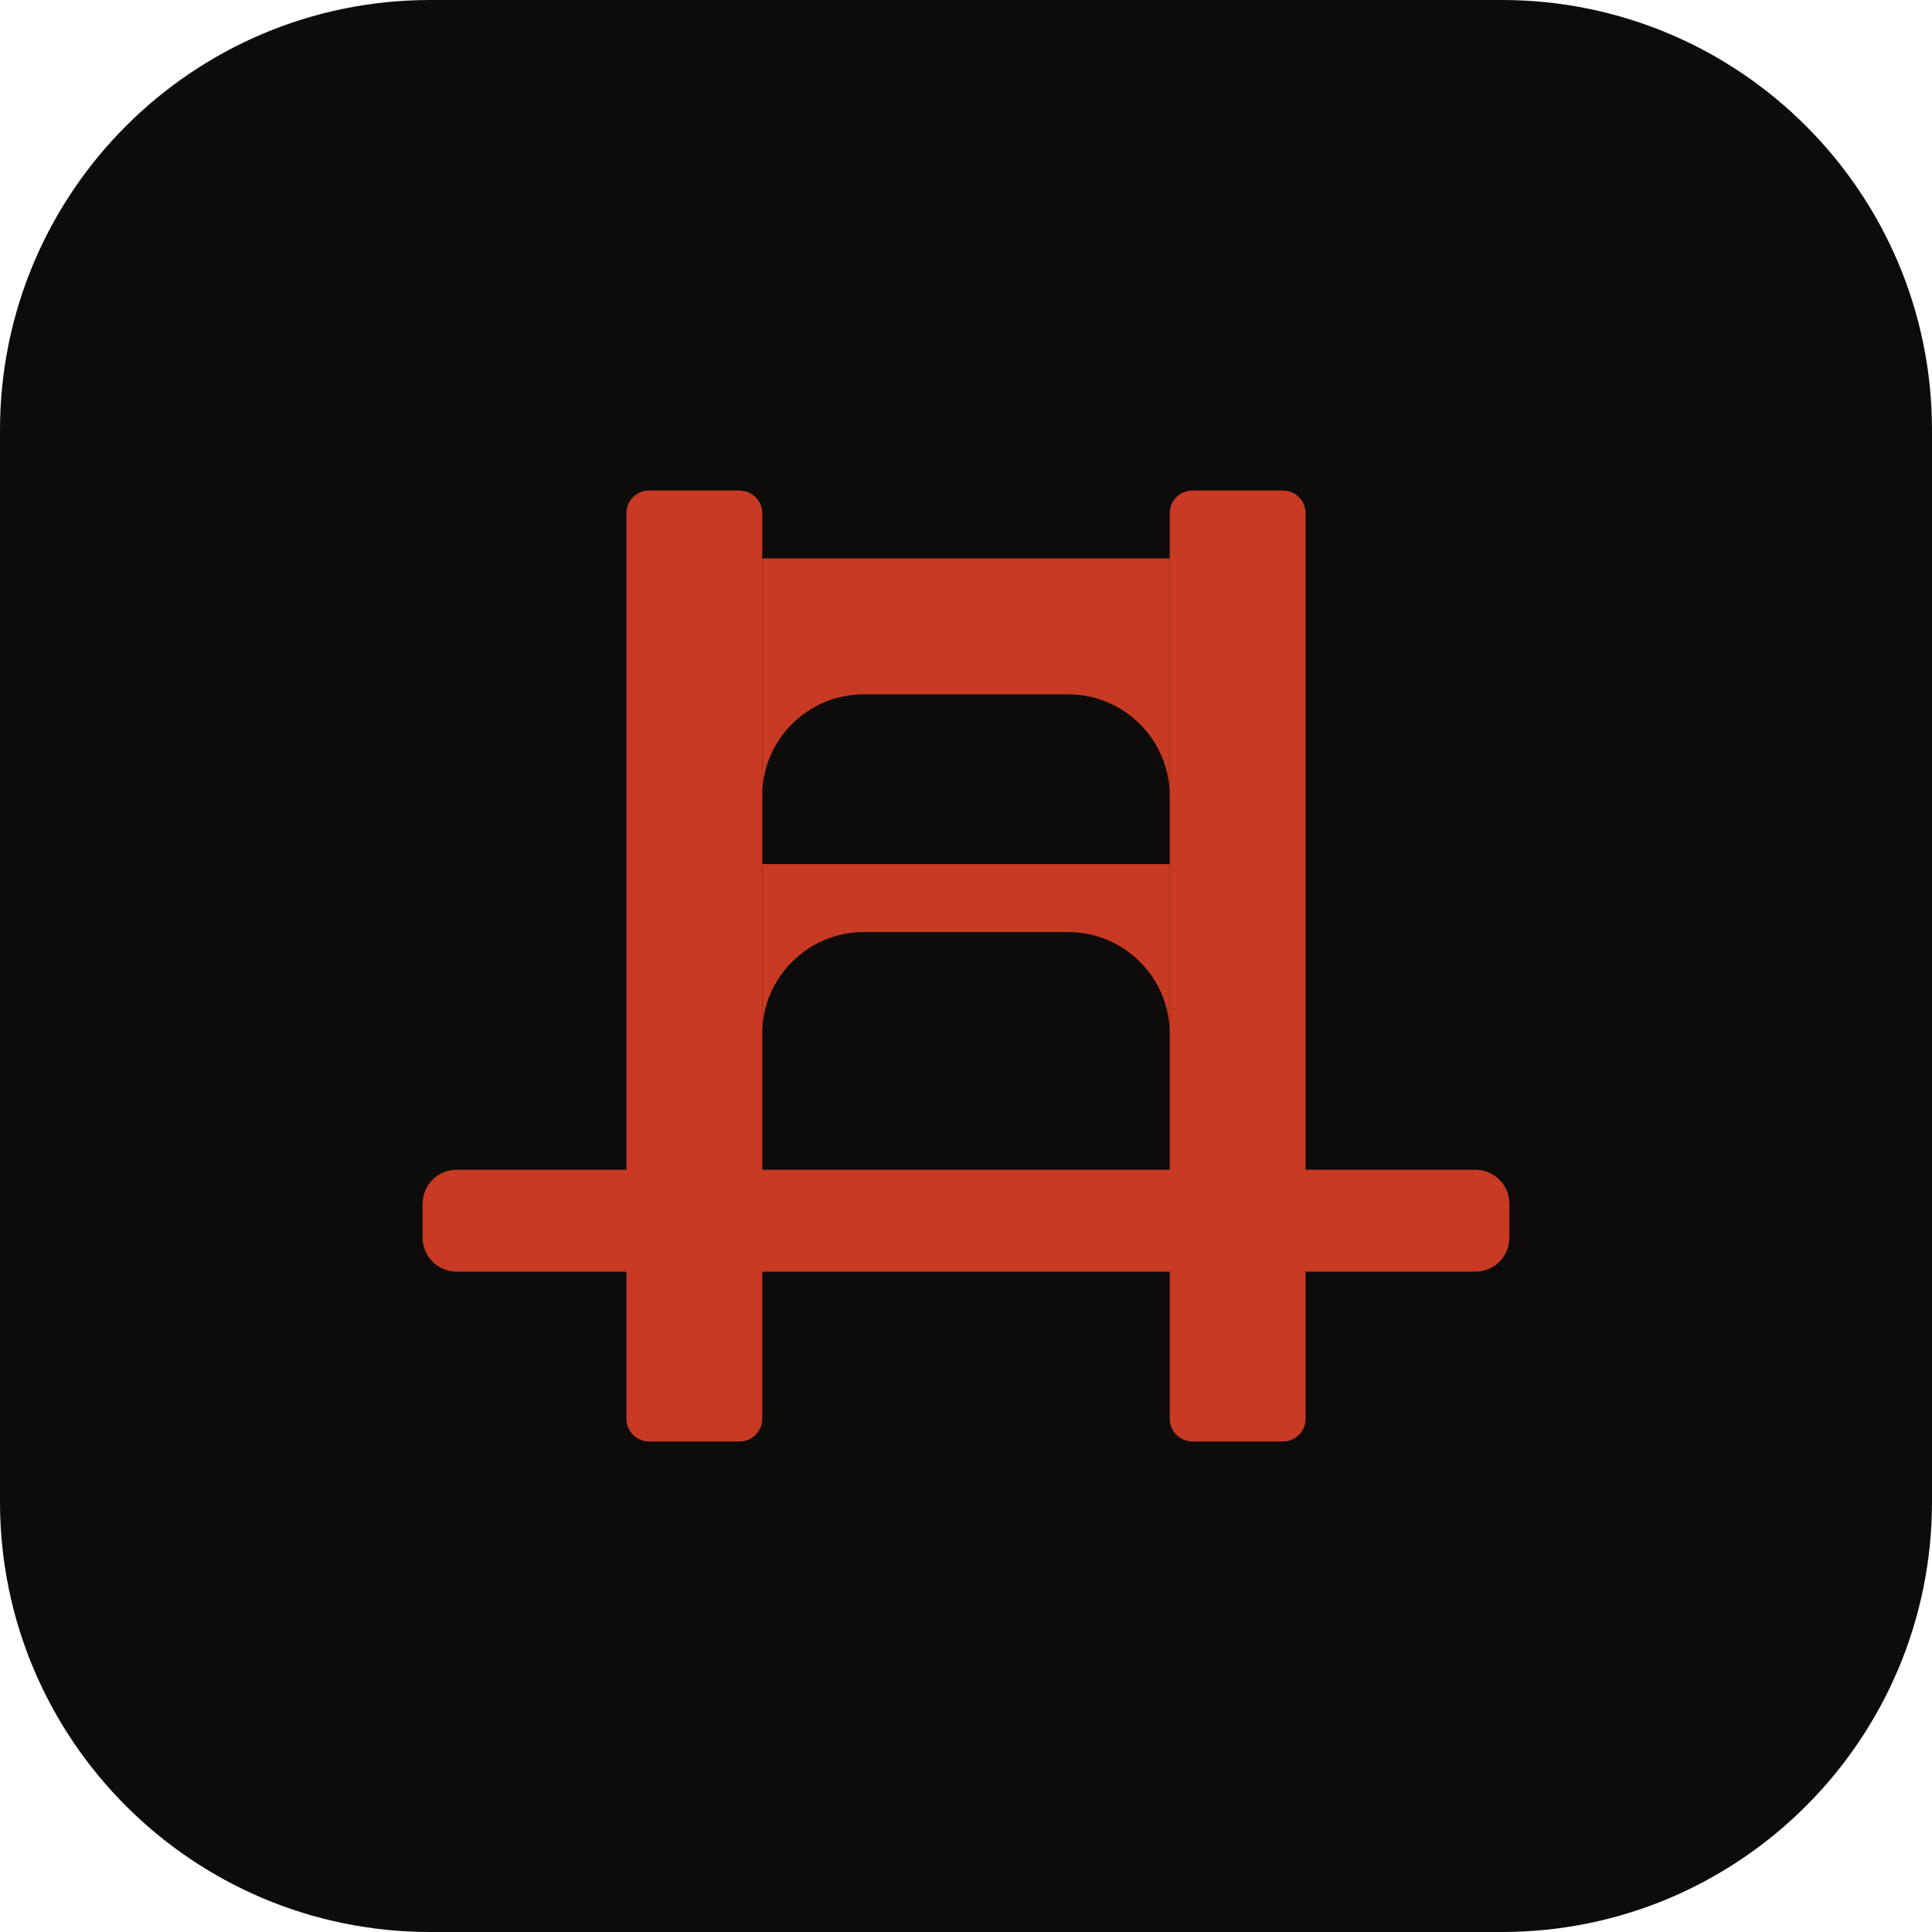
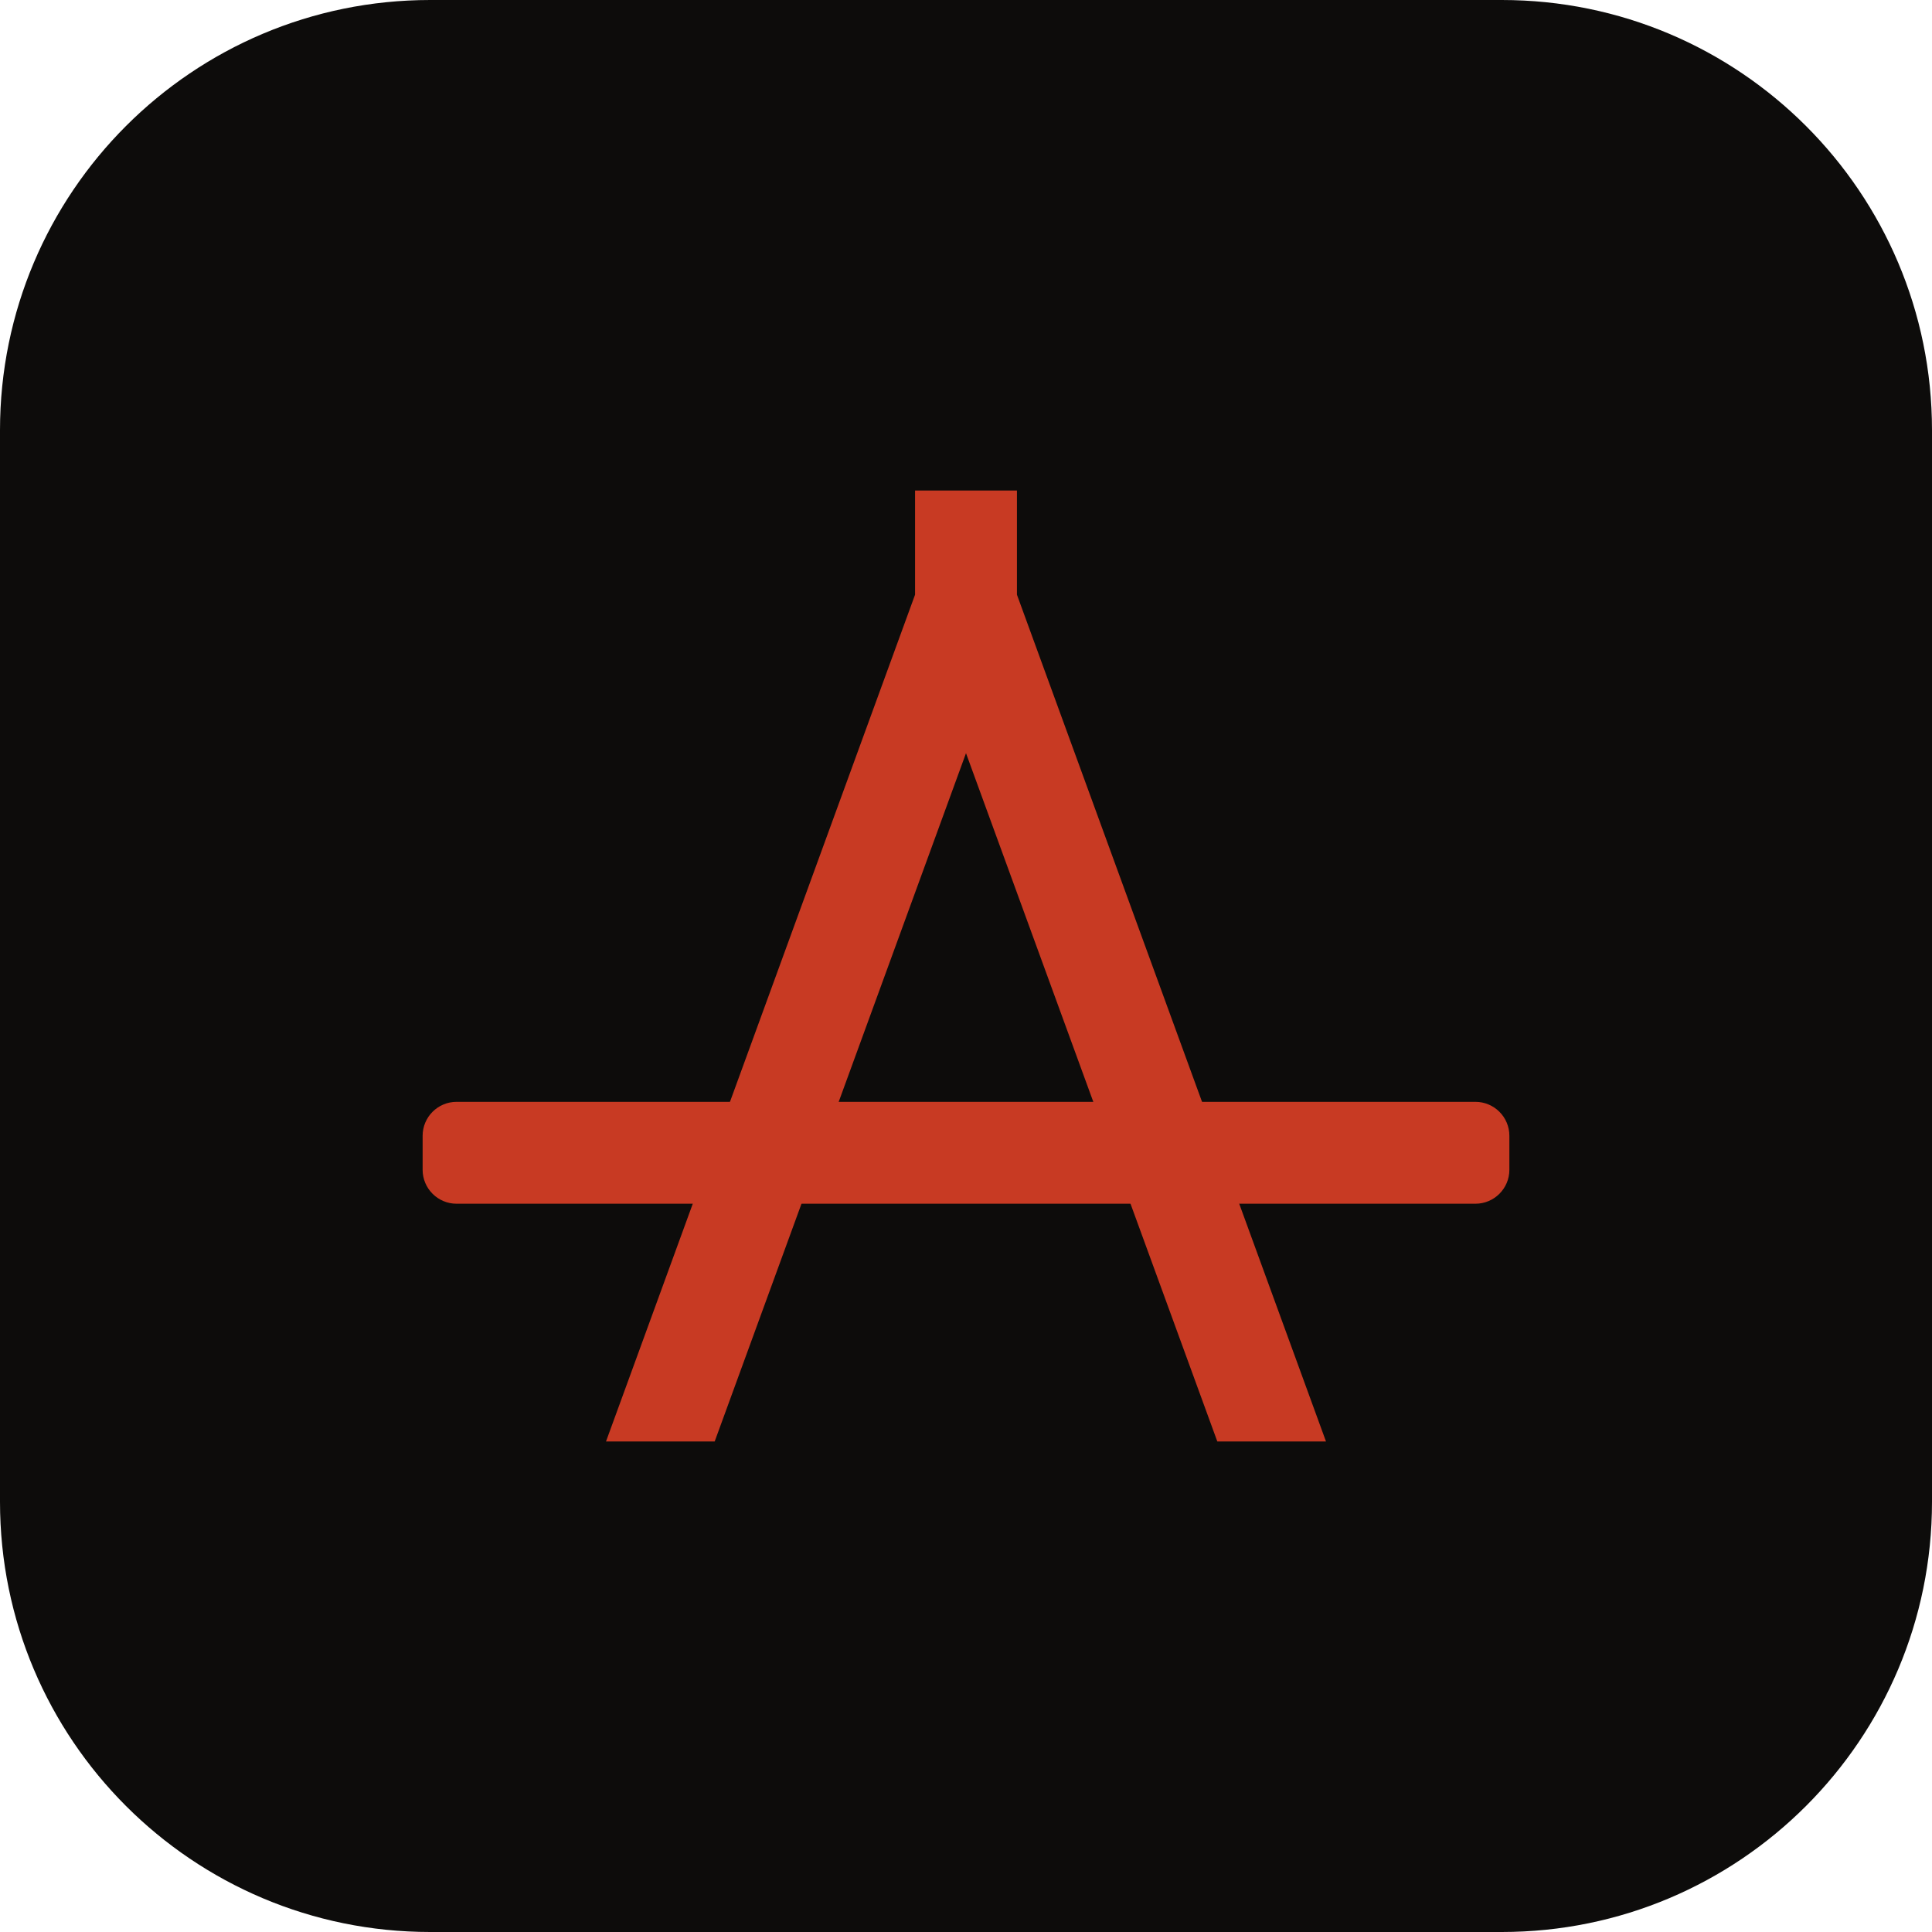
<svg xmlns="http://www.w3.org/2000/svg" viewBox="0 0 1024 1024">
  <rect width="1024" height="1024" rx="228" fill="#0D0C0B" />
  <g transform="translate(224 224) scale(24)" fill="#C83A23">
-     <rect x="4.5" y="1.5" width="3" height="21" rx="0.5" />
-     <rect x="16.5" y="1.5" width="3" height="21" rx="0.5" />
-     <path d="M7.5 3h9v5.25c0-1.24-1-2.25-2.25-2.25h-4.5C8.5 6 7.5 7 7.5 8.25V3Z" />
-     <path d="M7.5 9.75h9v3.75c0-1.24-1-2.25-2.25-2.25h-4.5c-1.24 0-2.25 1-2.25 2.25V9.75Z" />
-     <rect x="0" y="16.5" width="24" height="2.25" rx="0.75" />
+     <path d="M10.875 1.5h2.25v2.3l6.825 18.7h-2.4L12 7.3 6.45 22.5h-2.4l6.825-18.7V1.5Z" />
+     <rect x="0" y="15" width="24" height="2.25" rx="0.75" />
  </g>
</svg>
